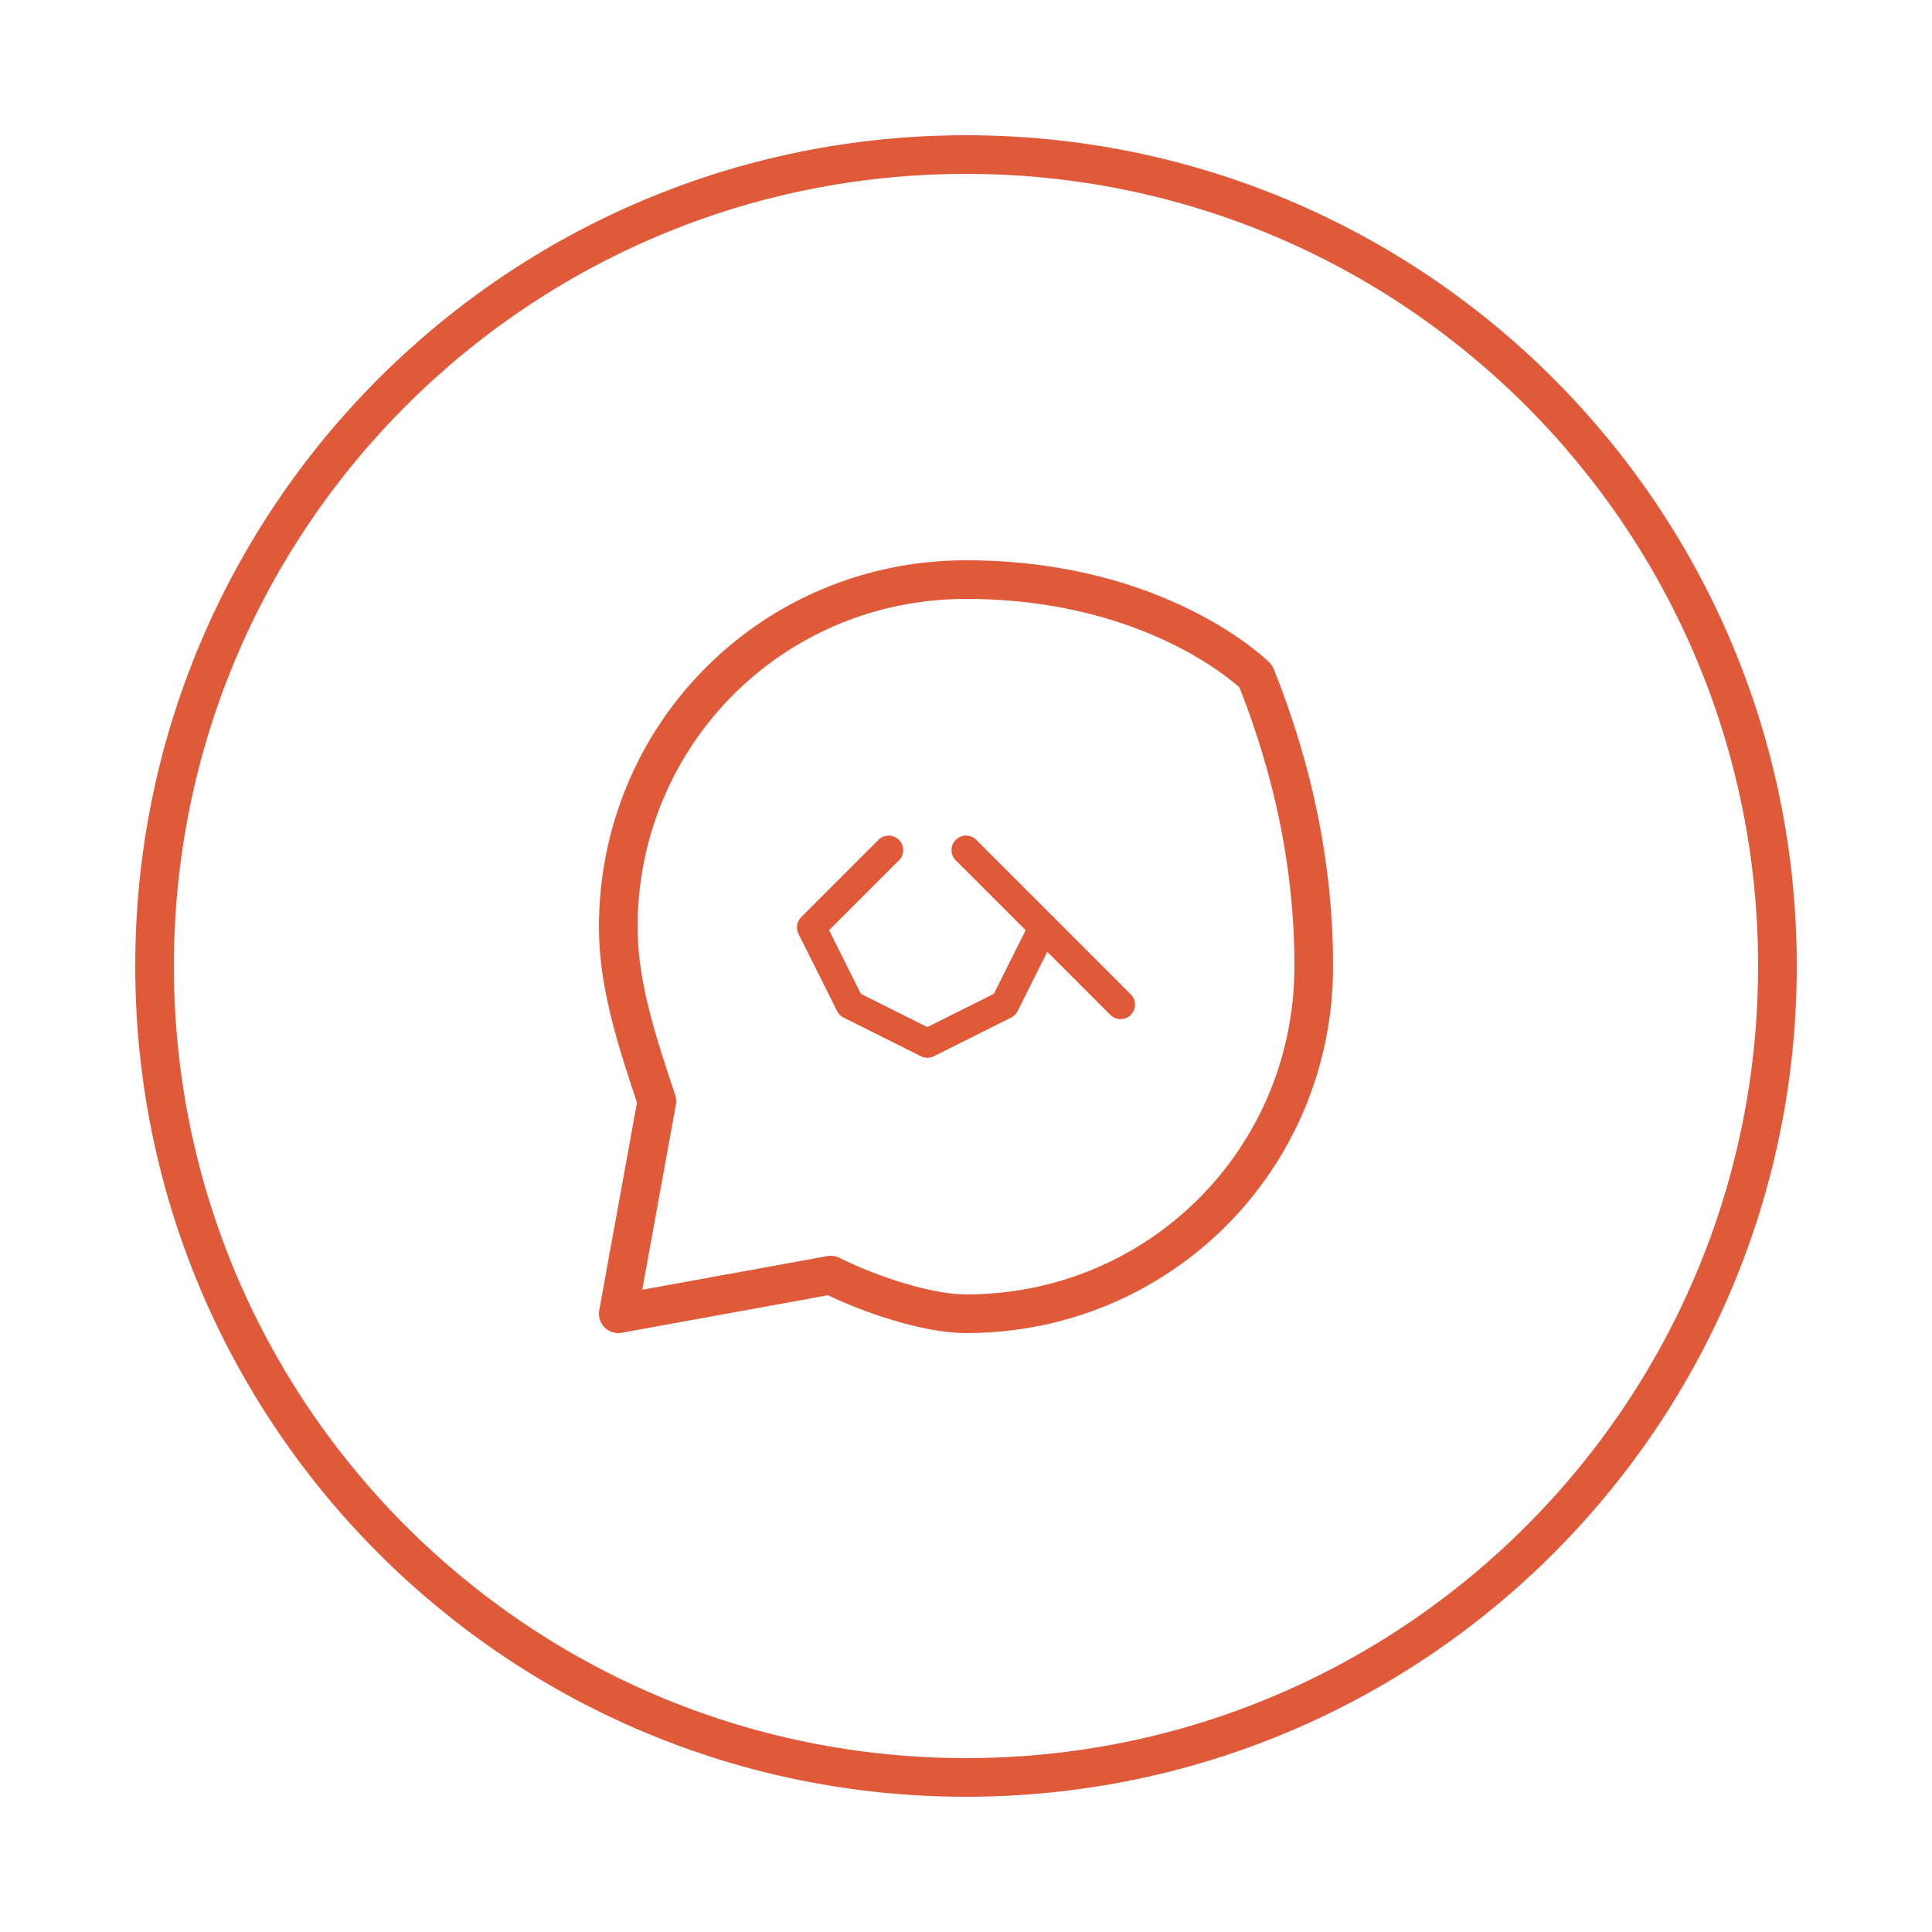
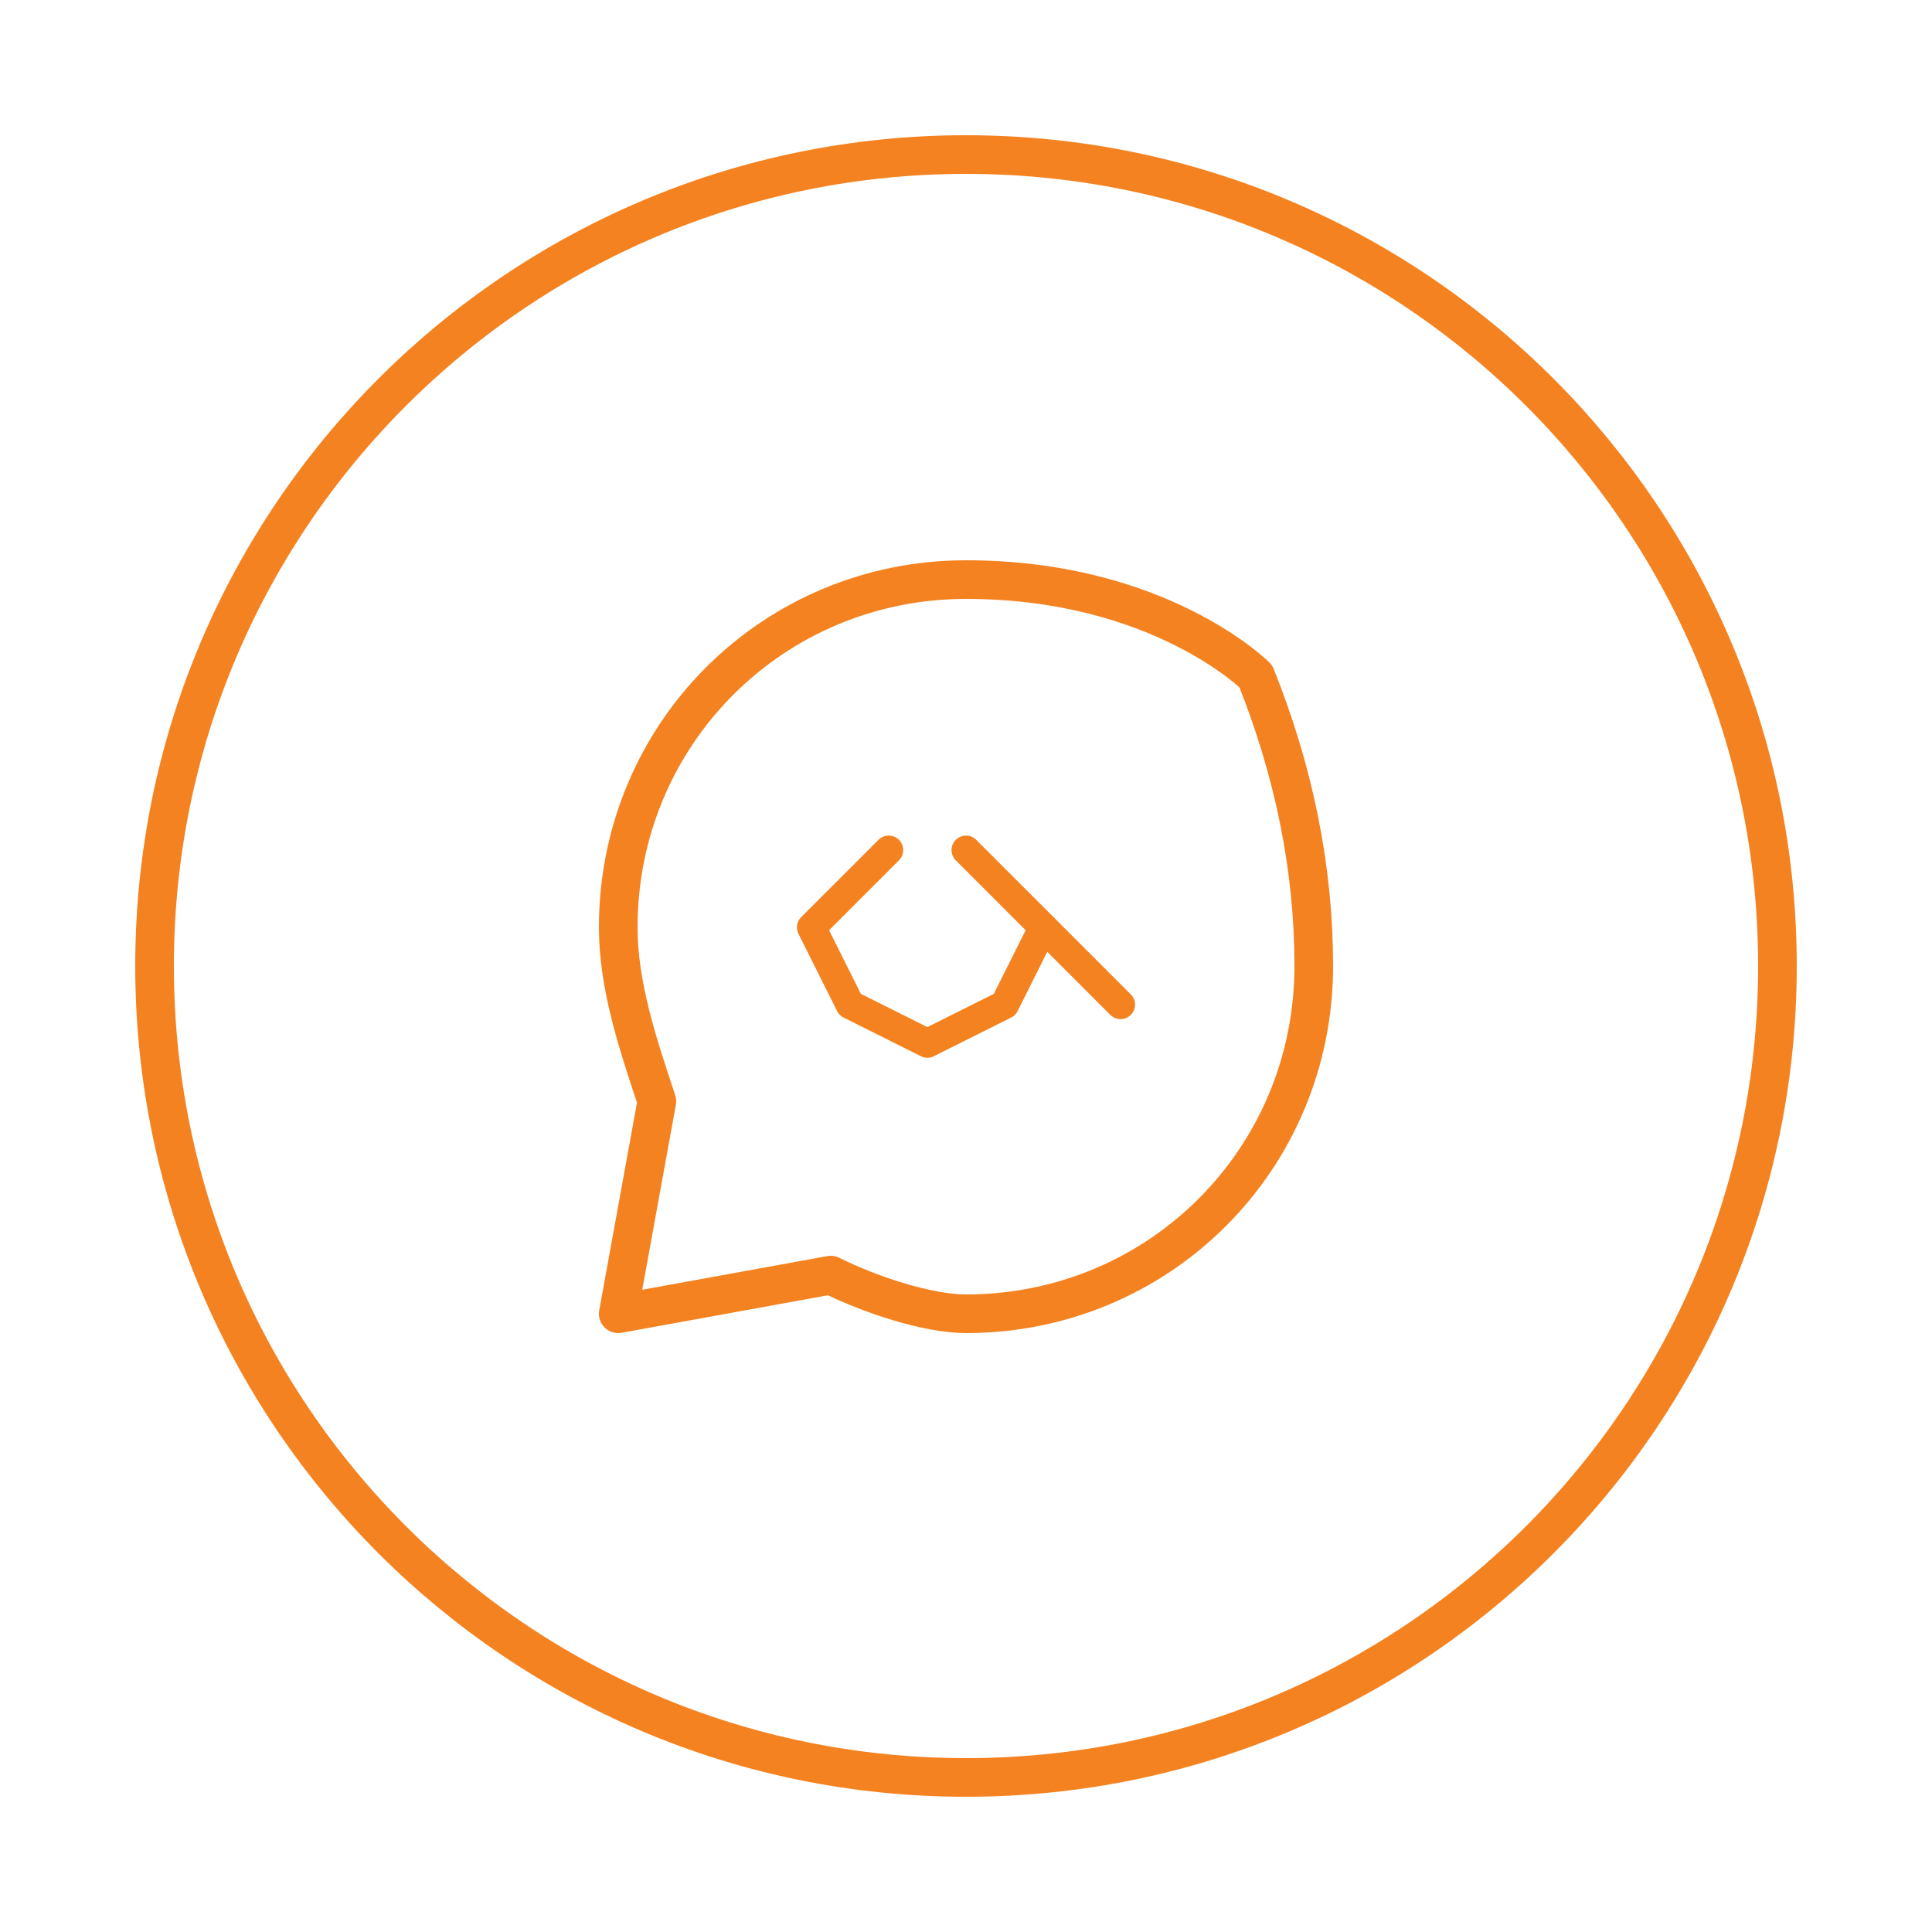
<svg xmlns="http://www.w3.org/2000/svg" width="200" height="200" viewBox="0 0 100 100" fill="none">
-   <circle cx="50" cy="50" r="42" stroke="#e05a3a" stroke-width="2" />
-   <path d="M65 35C65 35 60 30 50 30C40 30 32 38 32 48C32 51 33 54 34 57L32 68L43 66C45 67 48 68 50 68C60 68 68 60 68 50C68 45 67 40 65 35Z" stroke="#e05a3a" stroke-width="2" stroke-linejoin="round" />
-   <path d="M46 44L42 48L44 52L48 54L52 52L54 48L50 44" stroke="#e05a3a" stroke-width="1.5" stroke-linecap="round" stroke-linejoin="round" />
-   <path d="M54 48L58 52" stroke="#e05a3a" stroke-width="1.5" stroke-linecap="round" />
+   <circle cx="50" cy="50" r="42" stroke="#F58220" stroke-width="2" />
+   <path d="M65 35C65 35 60 30 50 30C40 30 32 38 32 48C32 51 33 54 34 57L32 68L43 66C45 67 48 68 50 68C60 68 68 60 68 50C68 45 67 40 65 35Z" stroke="#F58220" stroke-width="2" stroke-linejoin="round" />
+   <path d="M46 44L42 48L44 52L48 54L52 52L54 48L50 44" stroke="#F58220" stroke-width="1.5" stroke-linecap="round" stroke-linejoin="round" />
+   <path d="M54 48L58 52" stroke="#F58220" stroke-width="1.5" stroke-linecap="round" />
</svg>
